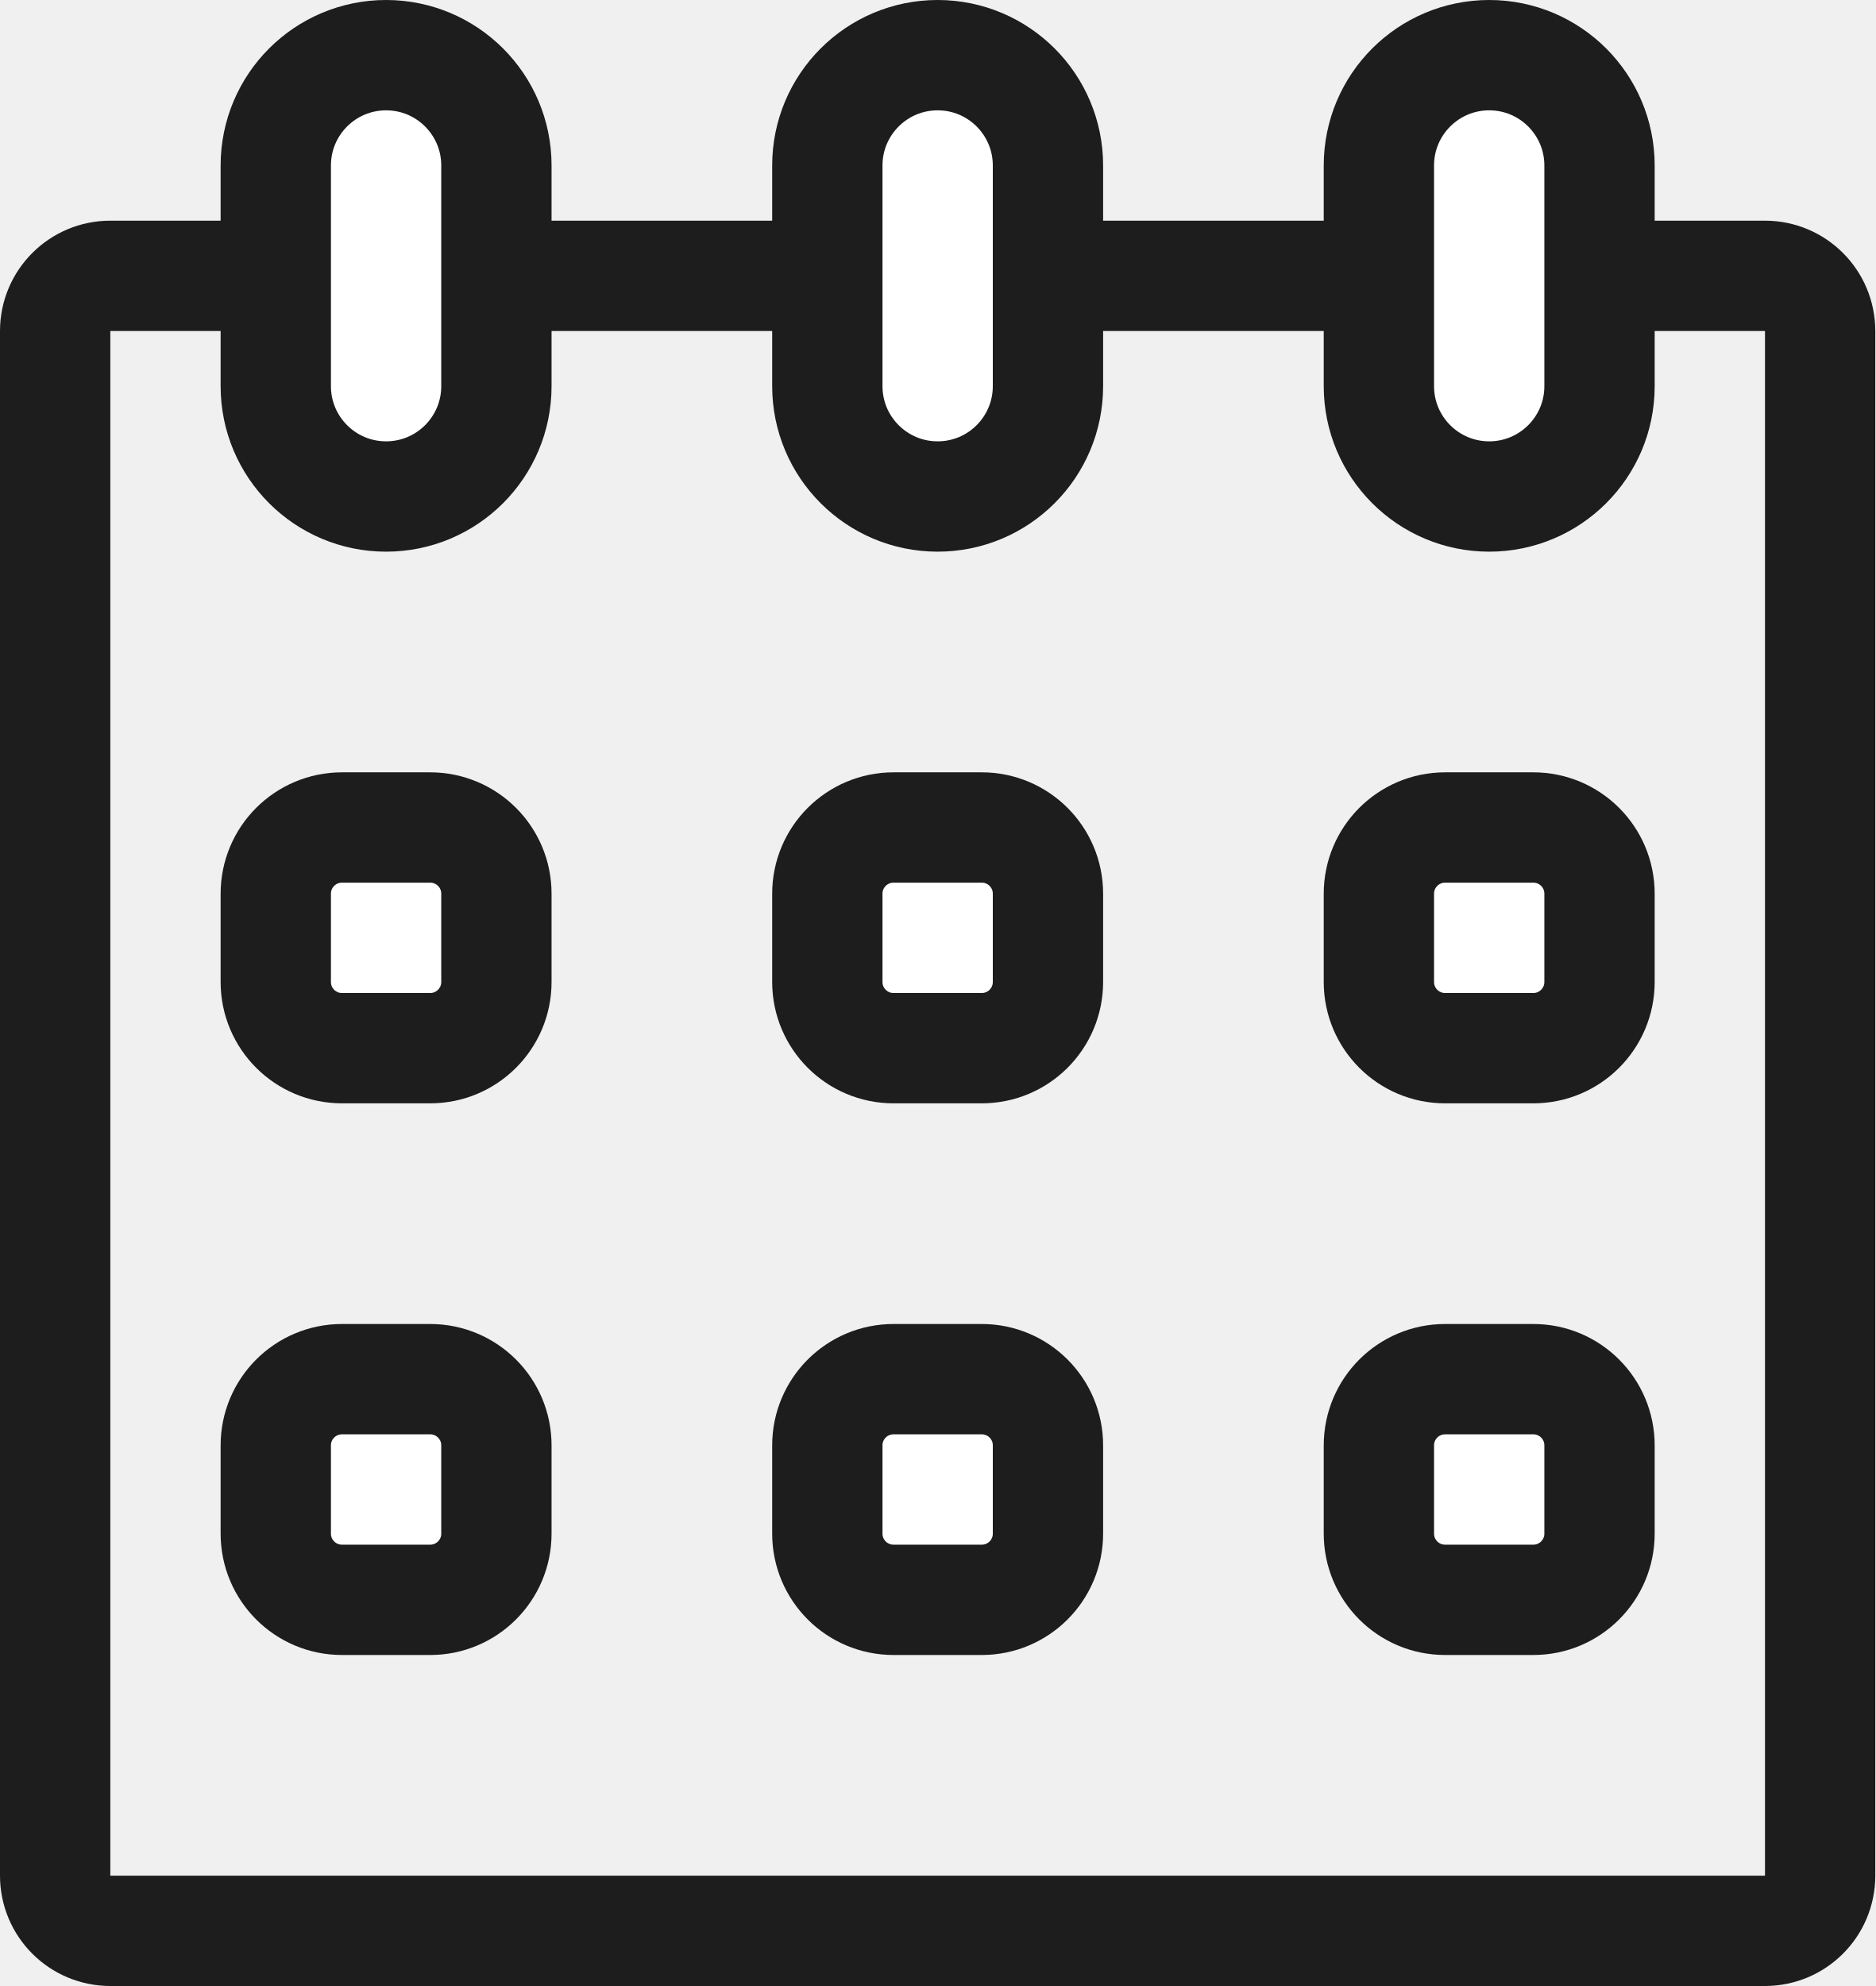
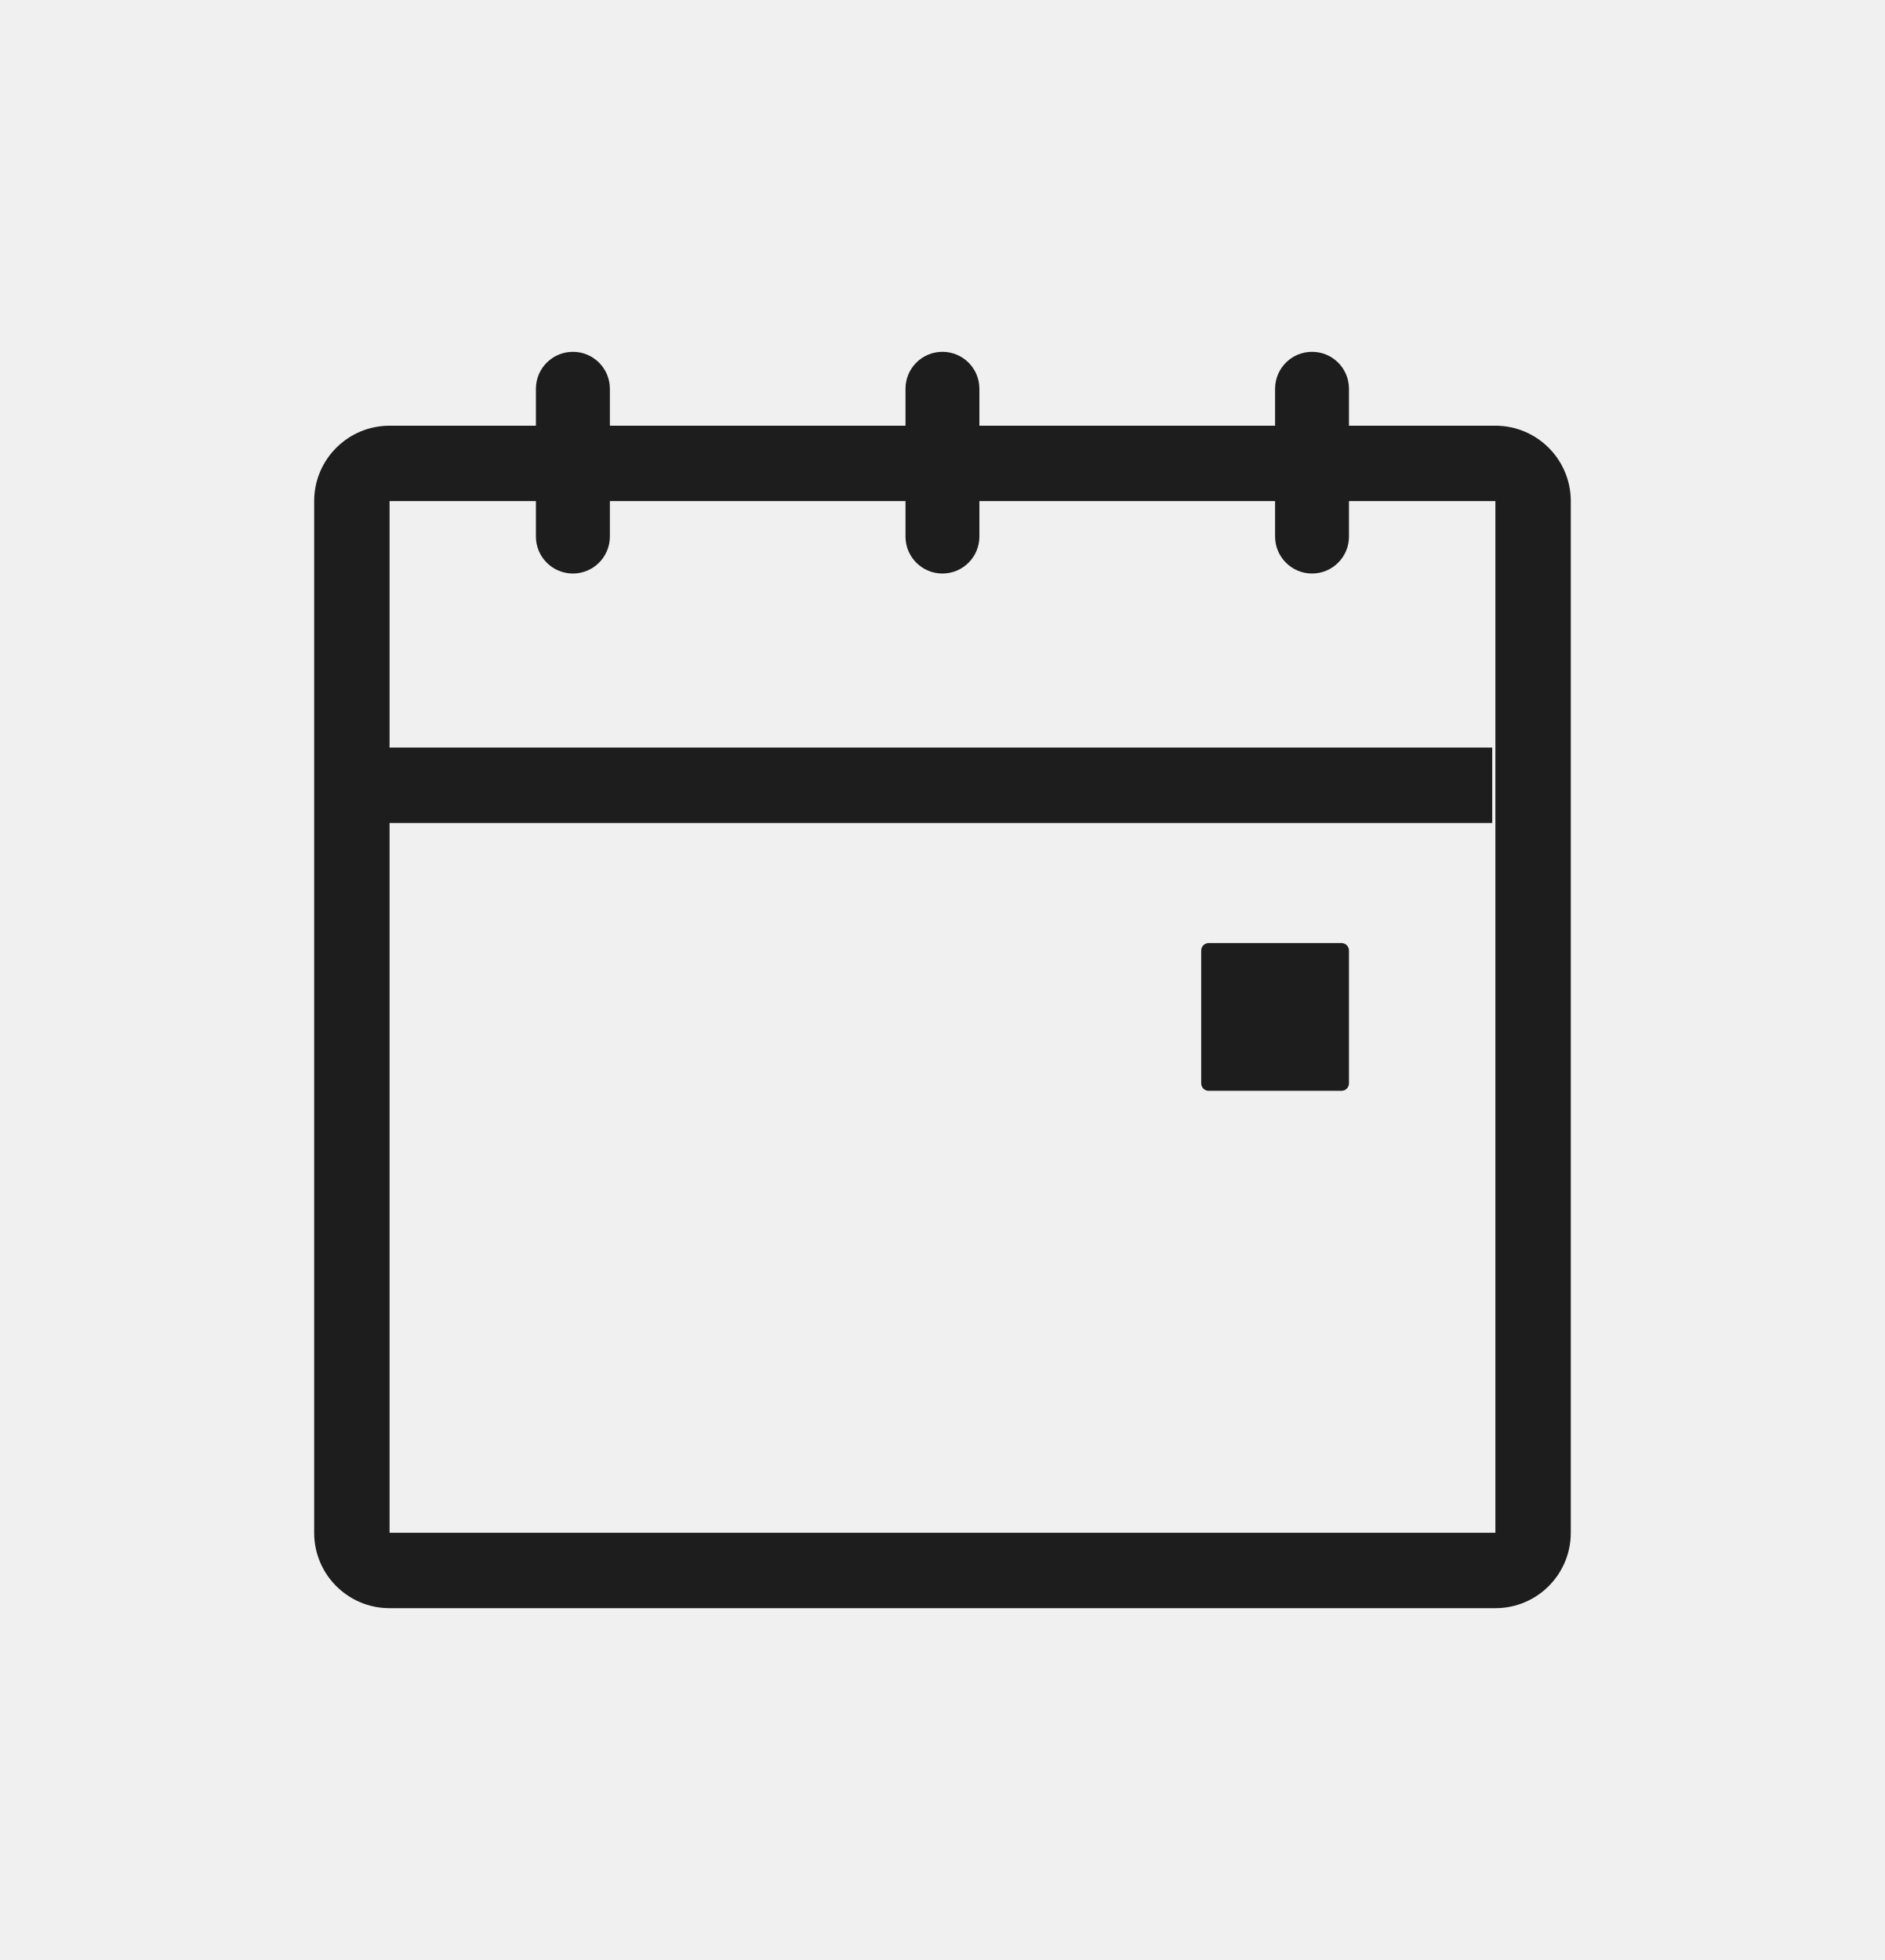
- <svg xmlns="http://www.w3.org/2000/svg" width="17" height="18" viewBox="0 0 17 18" fill="none">
-   <rect x="0.5" y="2.5" width="16" height="15" rx="0.5" stroke="#1D1D1D" />
-   <rect x="2.5" y="0.5" width="2" height="4" rx="1" fill="white" stroke="#1D1D1D" />
-   <rect x="7.5" y="0.5" width="2" height="4" rx="1" fill="white" stroke="#1D1D1D" />
-   <rect x="2.5" y="7.5" width="2" height="2" rx="0.6" fill="white" stroke="#1D1D1D" />
-   <rect x="7.5" y="7.5" width="2" height="2" rx="0.6" fill="white" stroke="#1D1D1D" />
-   <rect x="12.5" y="7.5" width="2" height="2" rx="0.6" fill="white" stroke="#1D1D1D" />
-   <rect x="2.5" y="12.5" width="2" height="2" rx="0.6" fill="white" stroke="#1D1D1D" />
-   <rect x="7.5" y="12.5" width="2" height="2" rx="0.6" fill="white" stroke="#1D1D1D" />
-   <rect x="12.5" y="12.5" width="2" height="2" rx="0.6" fill="white" stroke="#1D1D1D" />
-   <rect x="12.5" y="0.5" width="2" height="4" rx="1" fill="white" stroke="#1D1D1D" />
+ <svg xmlns="http://www.w3.org/2000/svg" width="25" height="26" viewBox="0 0 25 26" fill="none">
+   <path fill-rule="evenodd" clip-rule="evenodd" d="M7.599 4.667C7.328 4.667 7.108 4.886 7.108 5.157V5.647H5.167C4.615 5.647 4.167 6.095 4.167 6.647V9.917V10.917V20.333C4.167 20.886 4.615 21.333 5.167 21.333H19.834C20.386 21.333 20.834 20.886 20.834 20.333V6.647C20.834 6.095 20.386 5.647 19.834 5.647H17.892V5.157C17.892 4.886 17.673 4.667 17.402 4.667C17.132 4.667 16.912 4.886 16.912 5.157V5.647H12.99V5.157C12.99 4.886 12.771 4.667 12.5 4.667C12.229 4.667 12.01 4.886 12.01 5.157V5.647H8.089V5.157C8.089 4.886 7.869 4.667 7.599 4.667ZM5.167 10.917L5.167 20.333H19.834V6.647H17.892V7.118C17.892 7.388 17.673 7.608 17.402 7.608C17.132 7.608 16.912 7.388 16.912 7.118V6.647H12.99V7.118C12.99 7.388 12.771 7.608 12.5 7.608C12.229 7.608 12.01 7.388 12.01 7.118V6.647H8.089V7.118C8.089 7.388 7.869 7.608 7.599 7.608C7.328 7.608 7.108 7.388 7.108 7.118V6.647H5.167L5.167 9.917H19.792V10.917H5.167ZM16.032 12.51C15.976 12.51 15.932 12.555 15.932 12.61V14.37C15.932 14.426 15.976 14.47 16.032 14.47H17.793C17.848 14.47 17.892 14.426 17.892 14.37V12.61C17.892 12.555 17.848 12.51 17.793 12.51H16.032Z" fill="#1D1D1D" />
</svg>
